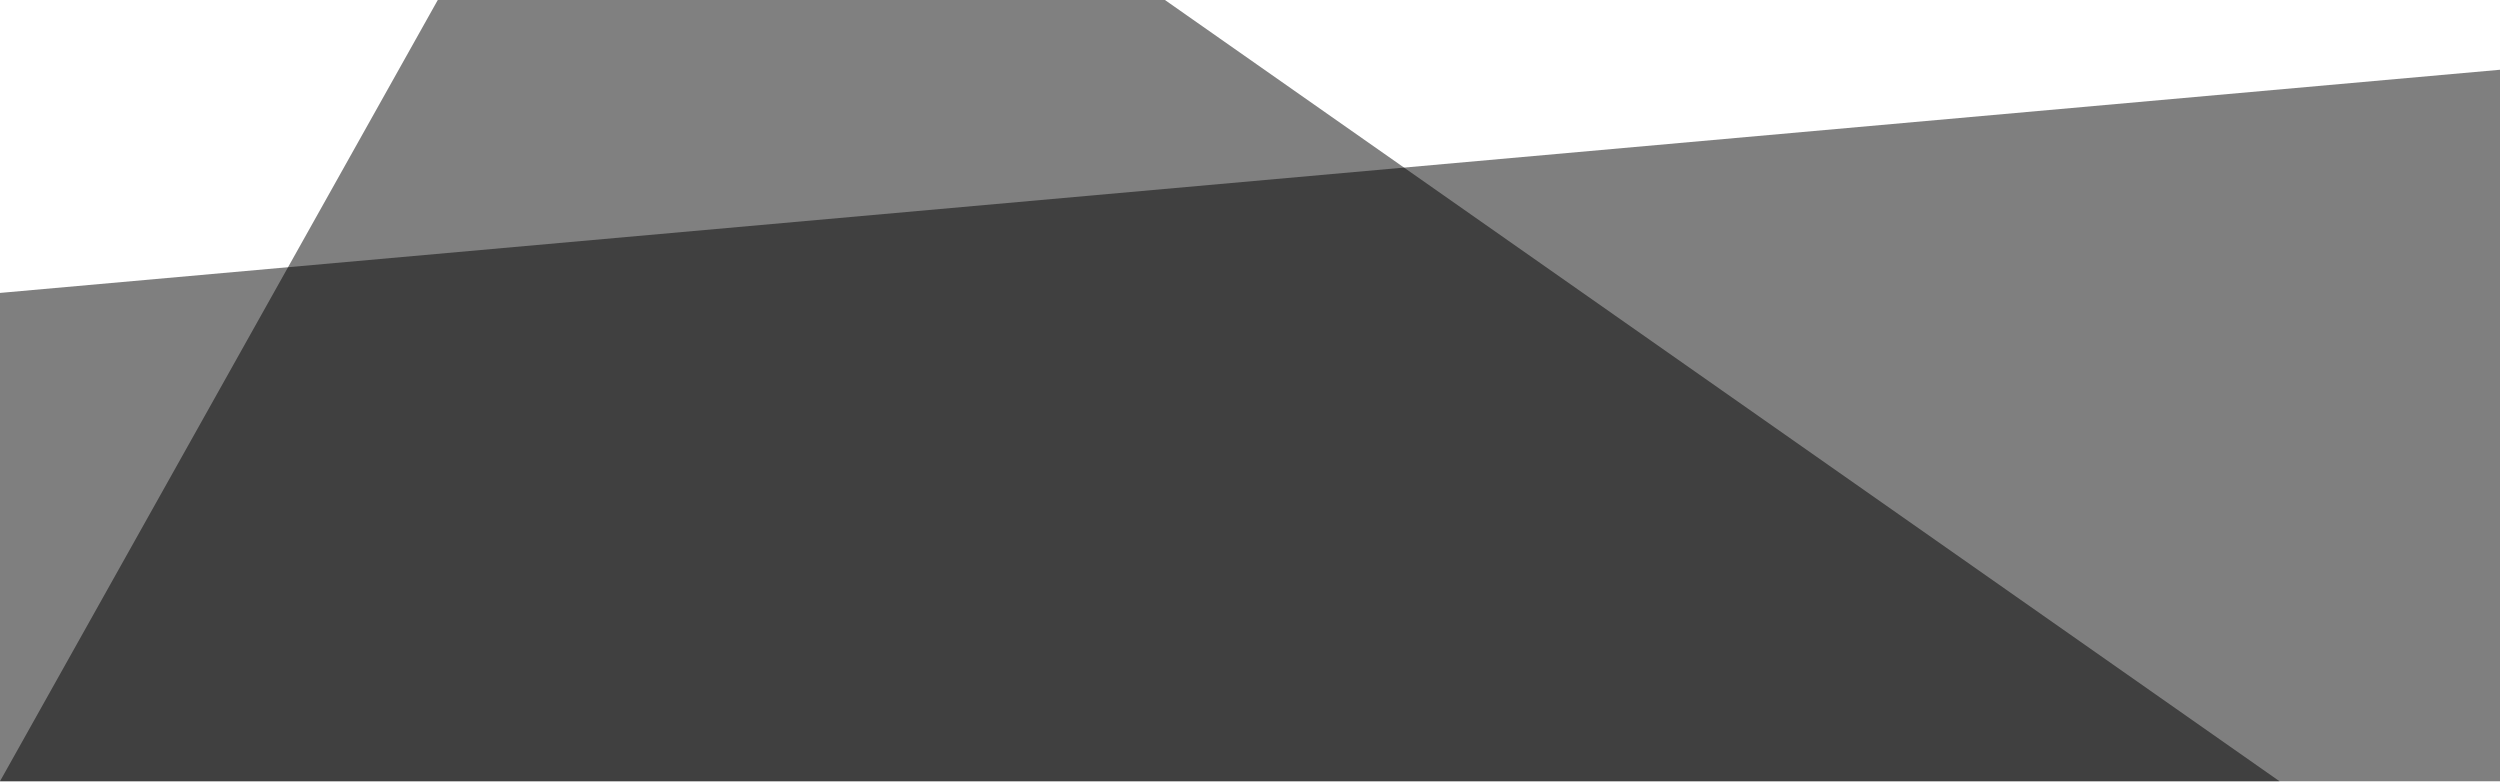
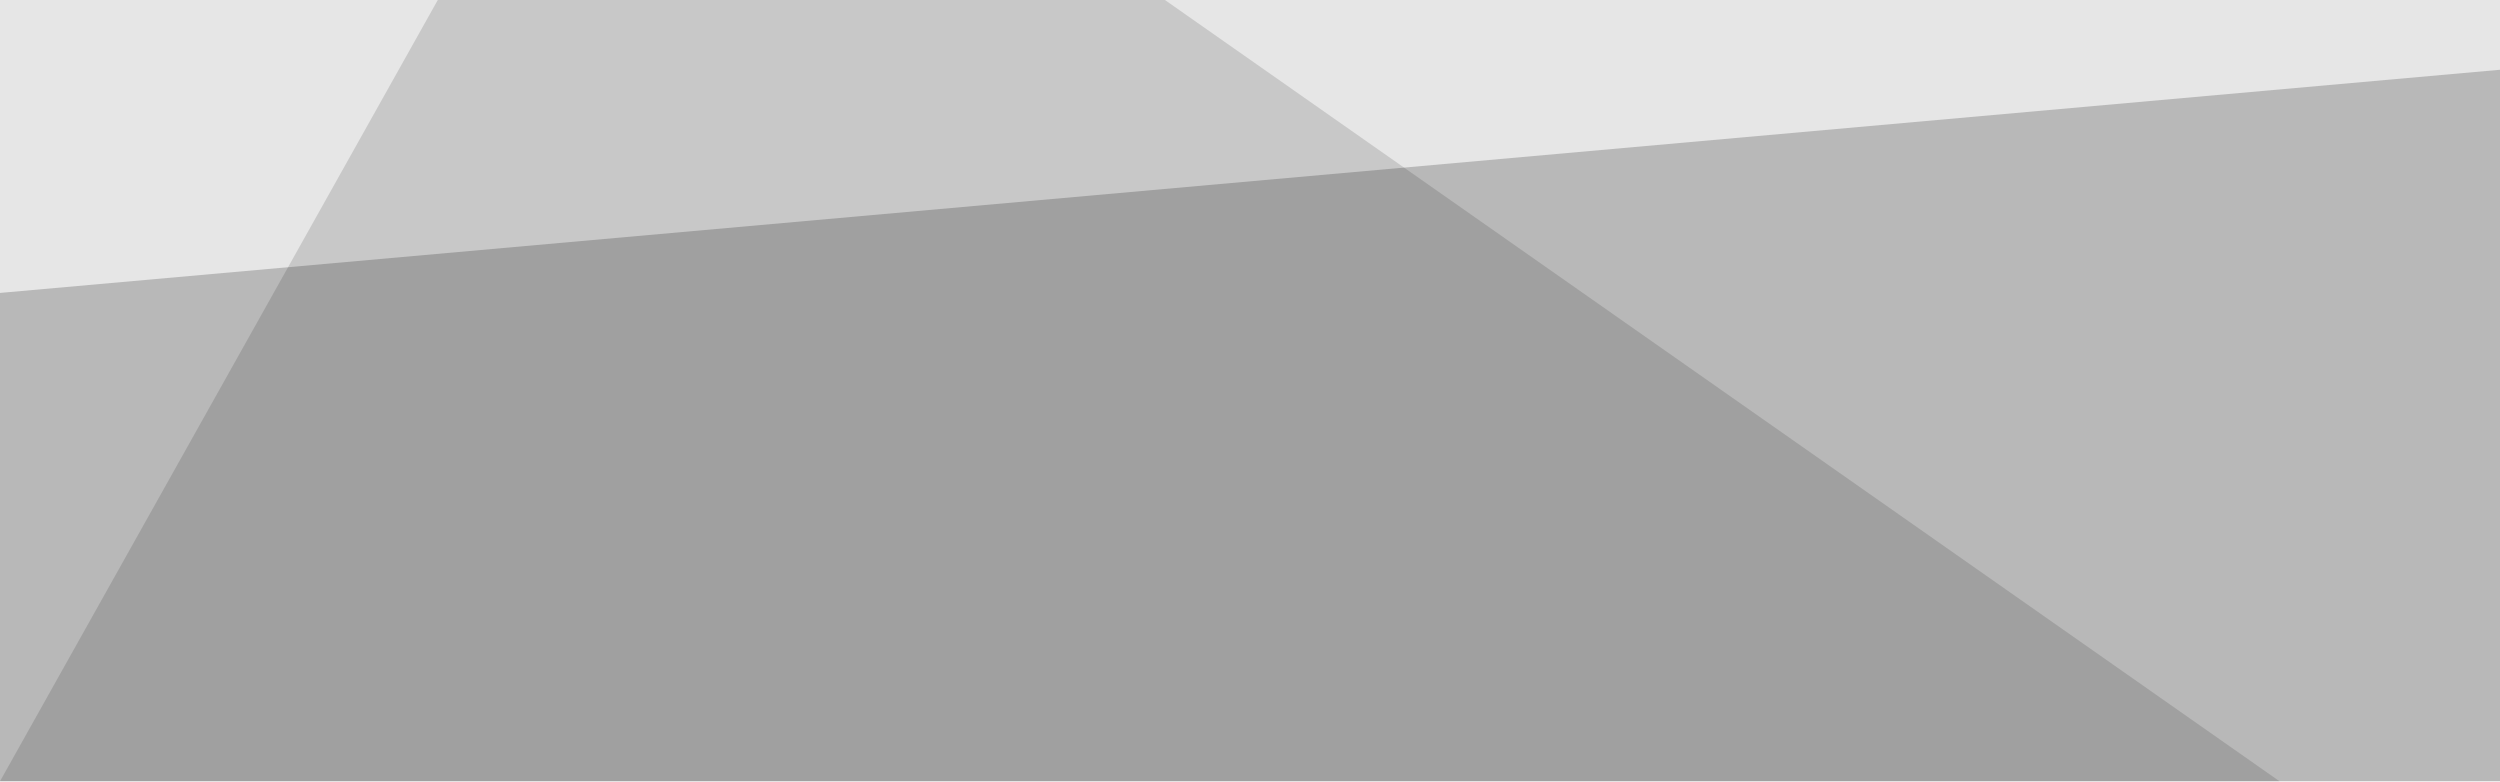
<svg xmlns="http://www.w3.org/2000/svg" width="1440" height="450" viewBox="0 0 1440 450">
-   <g fill="none" fill-rule="evenodd">
-     <polygon fill="#000" points="252.164 0 671 0 1313 450 0 450" opacity=".499" />
-     <polygon fill="#000" points="0 168.722 1440 40.178 1440 450 0 450" opacity=".502" />
+   <g fill-rule="evenodd">
+     <rect width="1440" height="450" opacity=".098" />
+     <polygon fill-rule="nonzero" points="252.164 0 671 0 1313 450 0 450" opacity=".132" />
+     <polygon fill-rule="nonzero" points="0 168.722 1440 40.178 1440 450 0 450" opacity=".2" />
  </g>
</svg>
